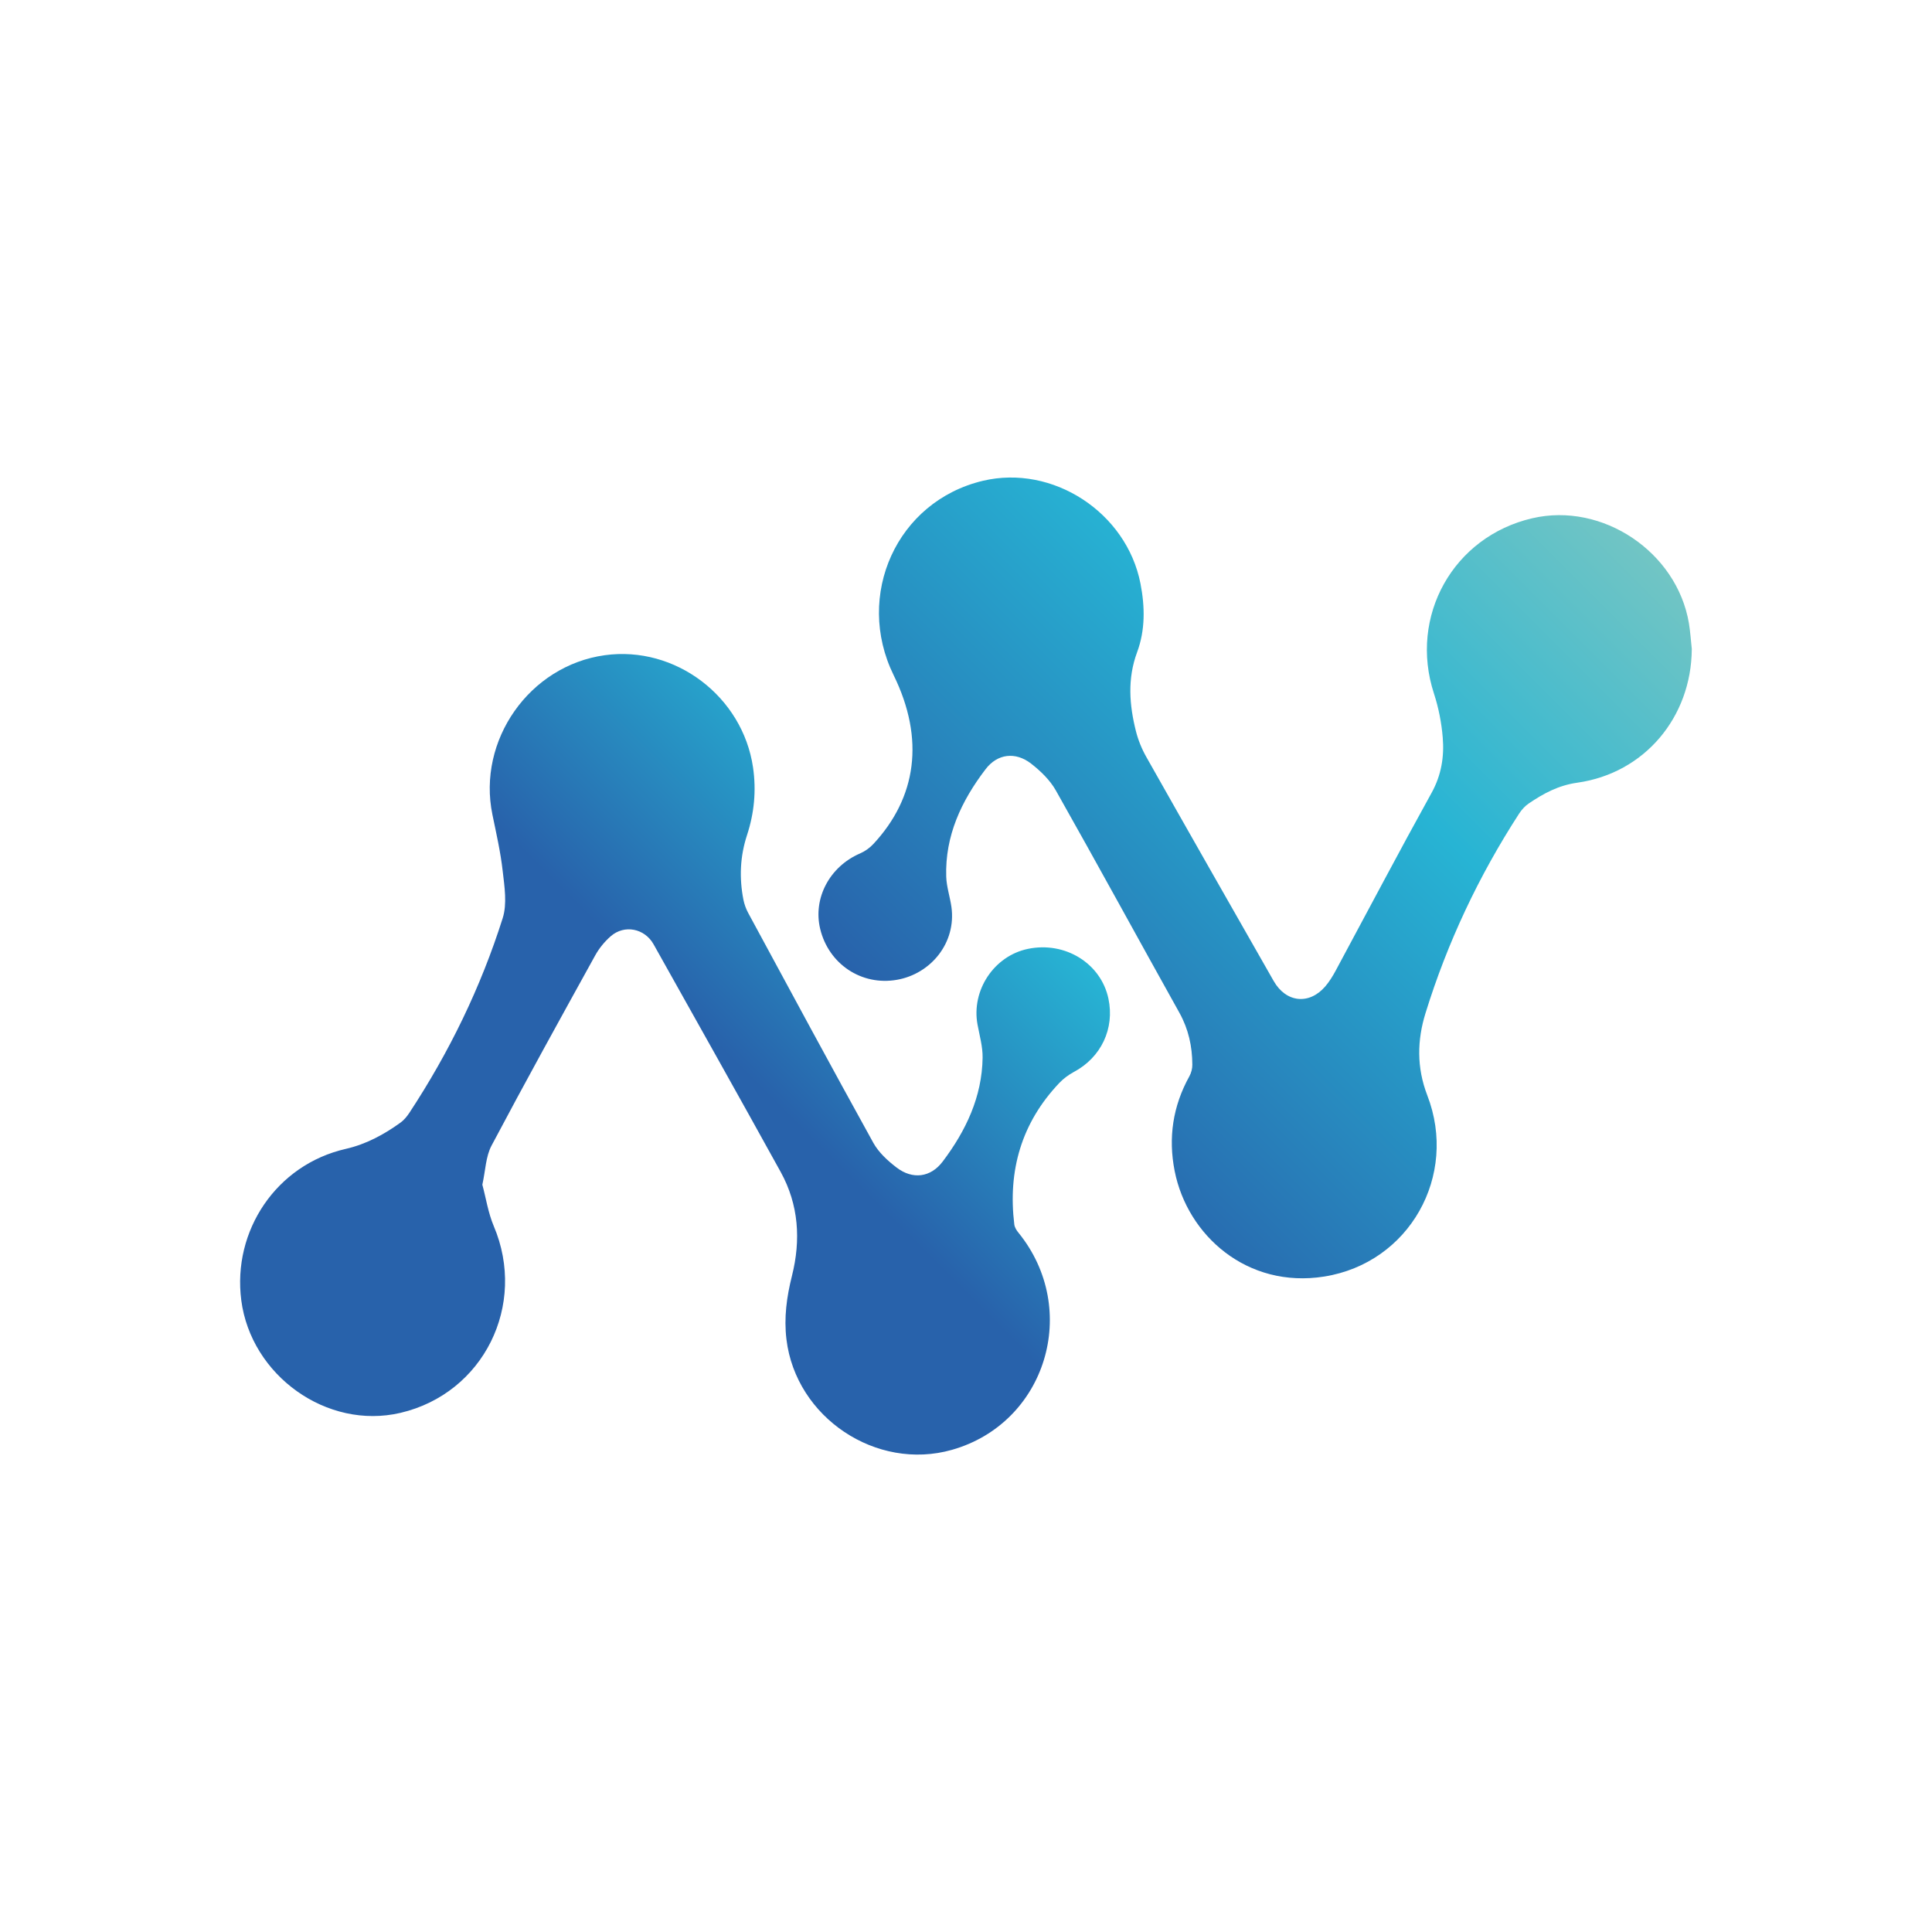
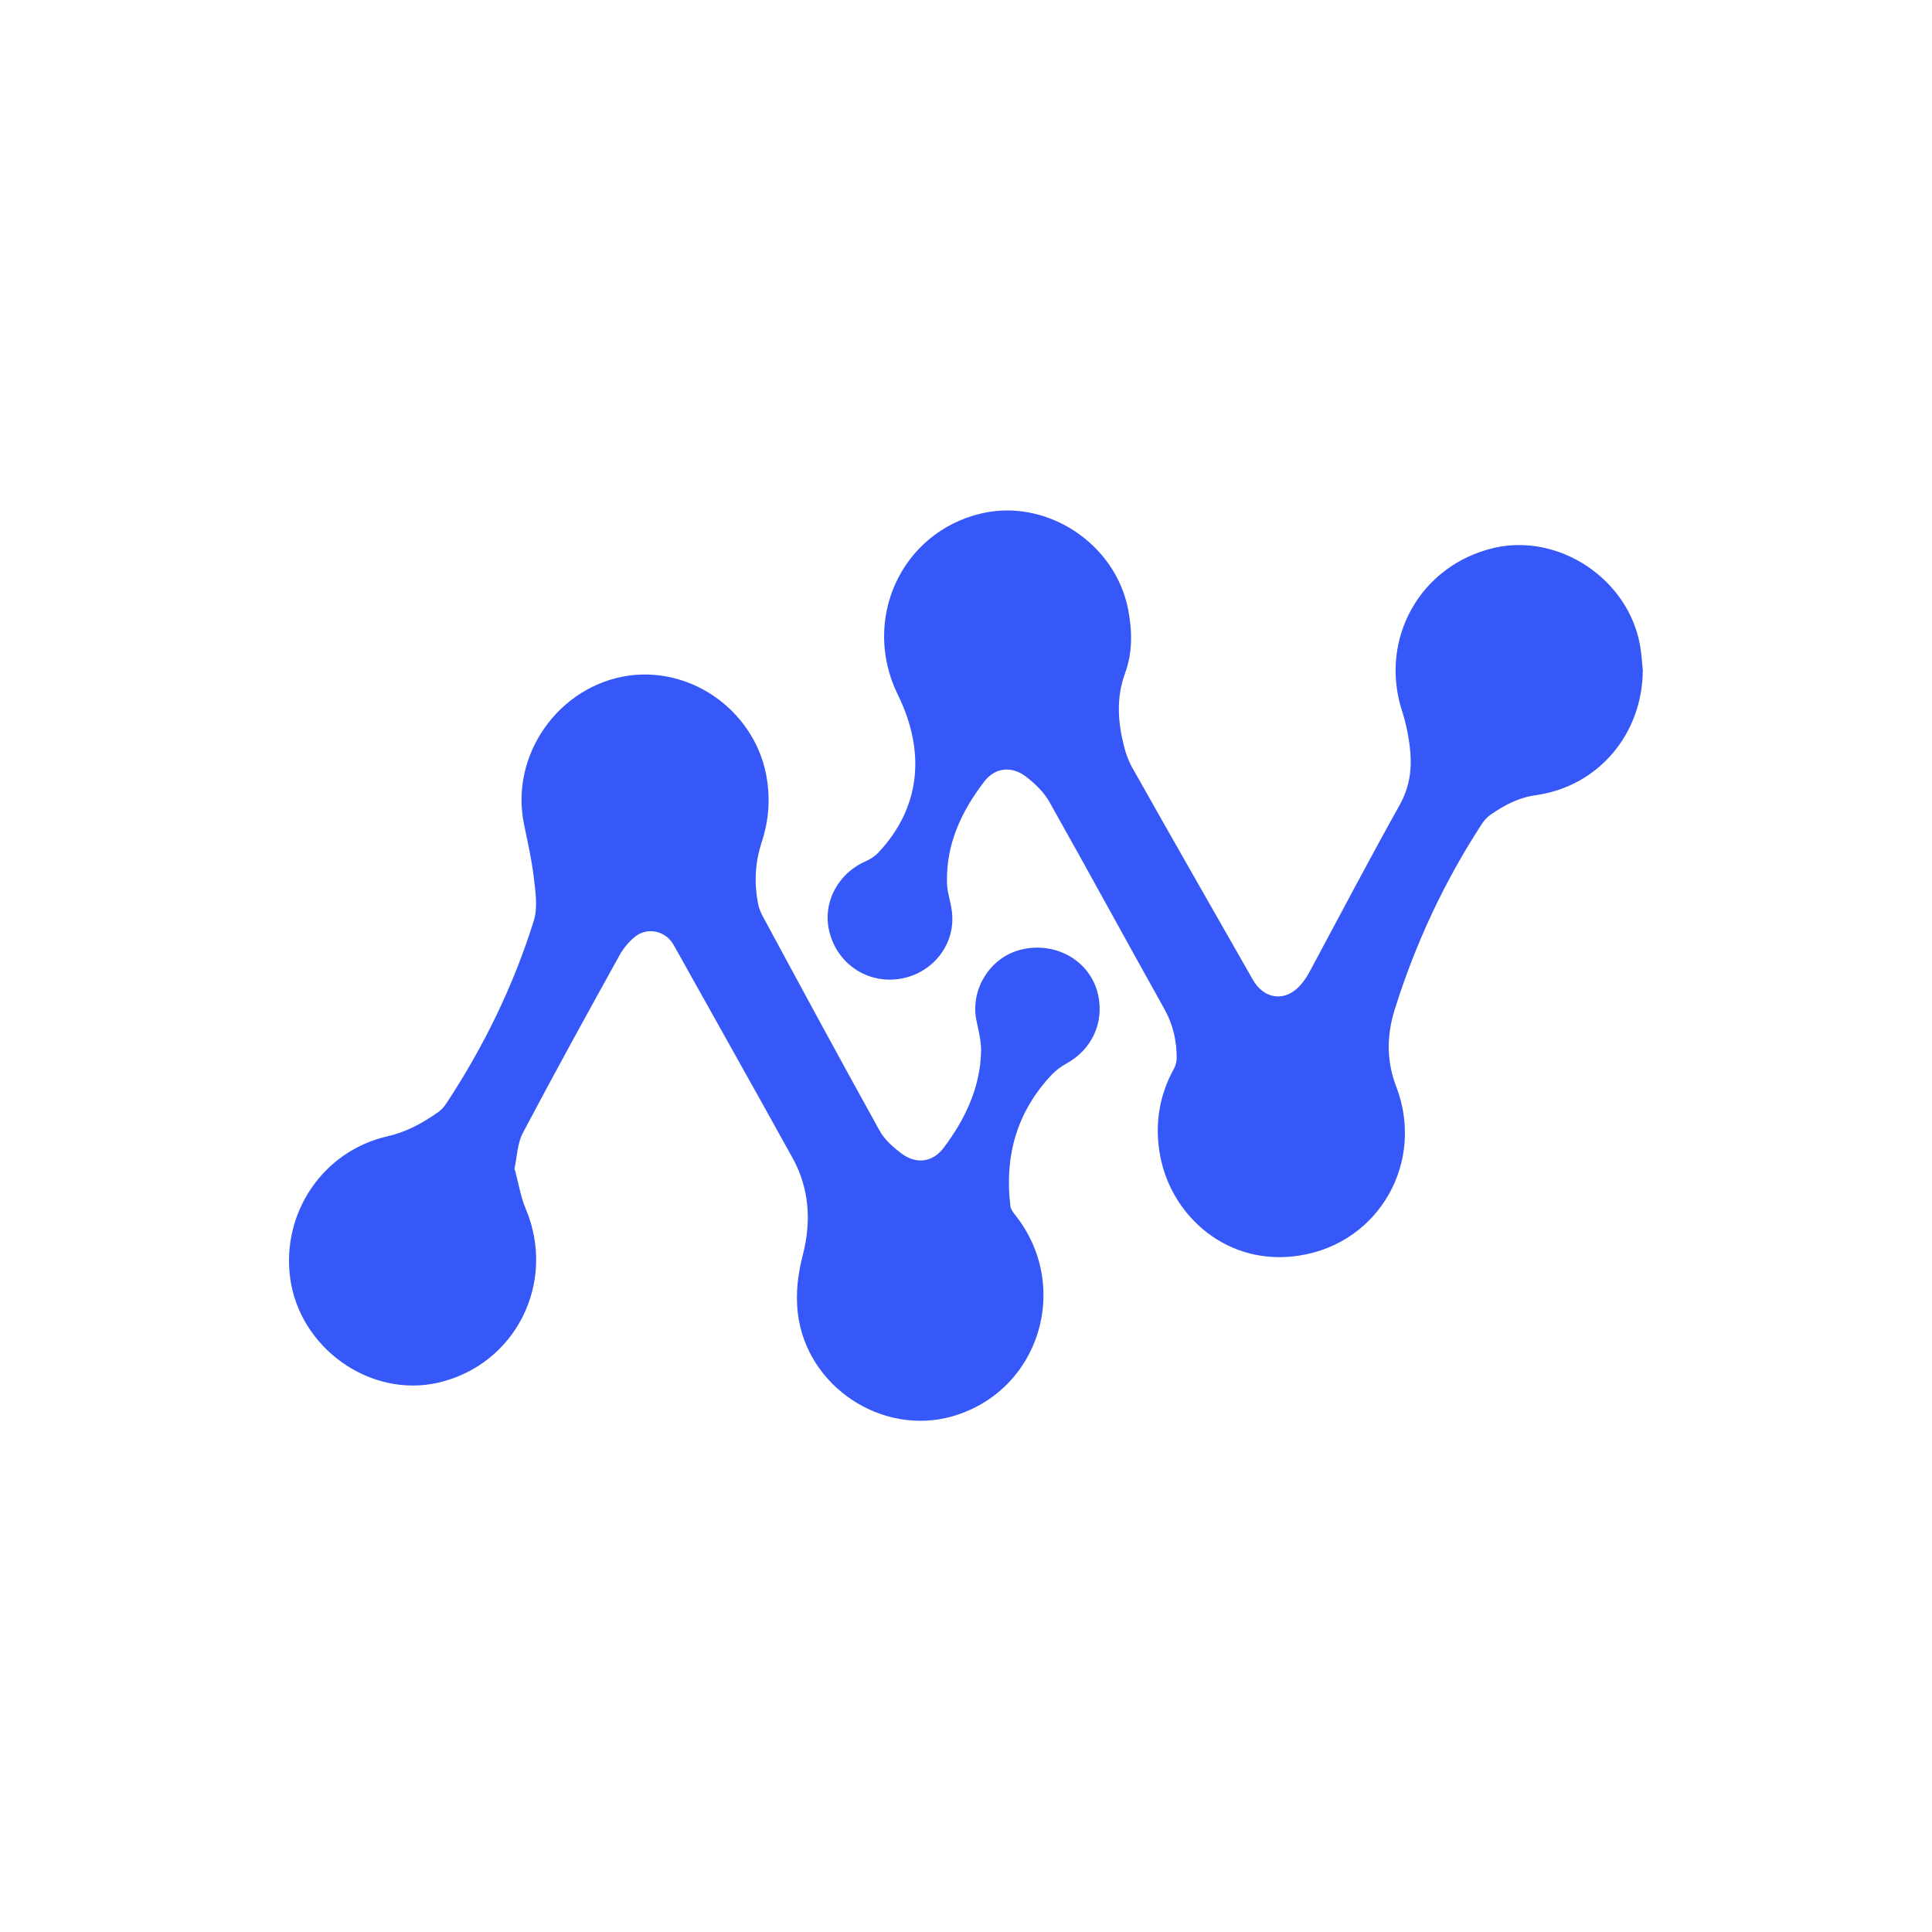
- <svg xmlns="http://www.w3.org/2000/svg" id="Capa_1" data-name="Capa 1" viewBox="0 0 256 256">
+ <svg xmlns="http://www.w3.org/2000/svg" id="Capa_1" data-name="Capa 1" viewBox="0 0 64 64">
  <defs>
    <style>
      .cls-1 {
-         fill: url(#Degradado_sin_nombre_55);
-       }
- 
-       .cls-1, .cls-2 {
+         fill: #3758f9;
        stroke-width: 0px;
      }
- 
-       .cls-2 {
-         fill: url(#Degradado_sin_nombre_56);
-       }
    </style>
-     <linearGradient id="Degradado_sin_nombre_55" data-name="Degradado sin nombre 55" x1="48.21" y1="193.54" x2="129.12" y2="112.63" gradientUnits="userSpaceOnUse">
-       <stop offset=".63" stop-color="#2862ab" />
-       <stop offset="1" stop-color="#27b4d4" />
-       <stop offset="1" stop-color="#72c5c4" />
-     </linearGradient>
-     <linearGradient id="Degradado_sin_nombre_56" data-name="Degradado sin nombre 56" x1="126.71" y1="143.06" x2="207.64" y2="62.12" gradientUnits="userSpaceOnUse">
-       <stop offset="0" stop-color="#2862ab" />
-       <stop offset=".6" stop-color="#27b4d4" />
-       <stop offset="1" stop-color="#72c5c4" />
-     </linearGradient>
  </defs>
-   <path class="cls-1" d="m63.92,157c.47,1.74.76,3.69,1.5,5.45,4.45,10.47-1.35,22.18-12.35,24.76-9.76,2.29-19.81-4.96-21.1-14.92-1.19-9.19,4.63-17.96,13.86-20.06,2.67-.61,5.04-1.89,7.24-3.48.46-.33.85-.81,1.17-1.29,5.29-8.04,9.47-16.64,12.37-25.8.6-1.9.24-4.17,0-6.24-.28-2.51-.85-4.99-1.36-7.47-2.04-9.86,4.91-19.75,14.88-21.13,9.36-1.3,18.27,5.47,19.65,14.86.45,3.08.16,6.06-.8,8.99-.92,2.81-1.04,5.67-.47,8.56.12.6.34,1.2.63,1.74,5.5,10.17,10.99,20.35,16.58,30.46.71,1.28,1.91,2.38,3.09,3.28,2.11,1.61,4.5,1.33,6.11-.81,3.06-4.06,5.21-8.56,5.28-13.76.02-1.45-.4-2.91-.67-4.36-.85-4.55,2.18-9.12,6.68-10.05,4.92-1.02,9.66,1.91,10.66,6.58.85,3.99-.97,7.81-4.58,9.73-.7.38-1.38.88-1.93,1.46-5.01,5.28-6.83,11.6-5.96,18.75.05.39.3.79.56,1.1,8.25,10.18,3.63,25.23-8.82,28.76-10.03,2.85-20.68-4.29-21.93-14.63-.35-2.89.03-5.64.73-8.43,1.19-4.74.9-9.41-1.49-13.75-5.57-10.09-11.22-20.13-16.85-30.18-1.18-2.1-3.86-2.65-5.68-1.06-.81.71-1.53,1.59-2.05,2.53-4.63,8.38-9.26,16.75-13.74,25.21-.77,1.45-.8,3.29-1.22,5.2Z" />
-   <path class="cls-2" d="m224.17,86.05c-.07,8.99-6.26,16.4-15.16,17.66-2.51.35-4.49,1.43-6.45,2.76-.5.34-.94.83-1.27,1.34-5.34,8.24-9.5,17.06-12.4,26.43-1.11,3.57-1.19,7.2.23,10.89,4.13,10.66-2.38,22.23-13.66,24.02-10.22,1.62-18.13-5.47-19.81-13.98-.87-4.39-.25-8.6,1.95-12.56.25-.45.4-1.03.39-1.55-.01-2.41-.51-4.69-1.7-6.84-5.48-9.82-10.86-19.7-16.39-29.49-.78-1.38-2.03-2.58-3.29-3.56-2.05-1.58-4.44-1.32-6.02.76-3.19,4.18-5.38,8.81-5.21,14.23.04,1.34.5,2.67.69,4.02.66,4.75-2.73,8.87-7.23,9.65-4.7.82-9.04-2.1-10.16-6.74-.98-4.07,1.25-8.26,5.27-10,.65-.28,1.29-.73,1.77-1.25,5.71-6.13,6.86-13.88,2.69-22.38-5.18-10.58.41-23.03,11.82-25.75,9.27-2.2,19.05,4.19,20.89,13.62.6,3.09.64,6.16-.45,9.1-1.3,3.51-1.03,6.98-.15,10.47.3,1.19.79,2.38,1.4,3.45,5.59,9.9,11.22,19.77,16.85,29.64,1.63,2.86,4.69,3.2,6.83.72.55-.64,1.01-1.39,1.41-2.14,4.22-7.84,8.37-15.72,12.68-23.51,1.3-2.35,1.69-4.79,1.48-7.33-.16-1.96-.55-3.95-1.16-5.82-3.35-10.24,2.54-20.81,13.03-23.24,9.28-2.16,19.15,4.45,20.75,13.91.19,1.15.26,2.32.39,3.48Z" />
+   <path class="cls-1" d="m17.06,38.76c.11.41.18.86.35,1.27,1.04,2.44-.32,5.17-2.88,5.77-2.28.53-4.62-1.16-4.92-3.48-.28-2.14,1.08-4.19,3.23-4.68.62-.14,1.17-.44,1.69-.81.11-.08.2-.19.27-.3,1.23-1.87,2.21-3.88,2.88-6.02.14-.44.06-.97,0-1.46-.07-.59-.2-1.16-.32-1.74-.48-2.3,1.15-4.6,3.47-4.93,2.18-.3,4.26,1.28,4.58,3.46.11.72.04,1.41-.19,2.1-.21.66-.24,1.32-.11,1.99.03.14.08.28.15.41,1.28,2.37,2.56,4.74,3.87,7.1.16.3.44.55.72.76.49.38,1.05.31,1.42-.19.71-.95,1.21-2,1.23-3.21,0-.34-.09-.68-.16-1.02-.2-1.06.51-2.13,1.56-2.34,1.15-.24,2.25.44,2.48,1.53.2.93-.23,1.82-1.07,2.27-.16.09-.32.21-.45.34-1.17,1.23-1.59,2.7-1.39,4.37.01.09.07.18.13.26,1.92,2.37.85,5.88-2.06,6.71-2.34.66-4.82-1-5.11-3.41-.08-.67,0-1.31.17-1.96.28-1.1.21-2.19-.35-3.2-1.3-2.35-2.62-4.69-3.93-7.04-.27-.49-.9-.62-1.32-.25-.19.16-.36.37-.48.59-1.08,1.95-2.16,3.91-3.2,5.88-.18.34-.19.77-.28,1.21Z" />
+   <path class="cls-1" d="m54.42,22.22c-.02,2.09-1.46,3.82-3.53,4.12-.59.08-1.05.33-1.5.64-.12.08-.22.19-.3.31-1.25,1.92-2.21,3.98-2.89,6.16-.26.83-.28,1.68.05,2.54.96,2.49-.55,5.18-3.19,5.6-2.38.38-4.23-1.28-4.62-3.26-.2-1.02-.06-2.01.45-2.93.06-.11.09-.24.09-.36,0-.56-.12-1.09-.4-1.6-1.28-2.29-2.53-4.59-3.82-6.88-.18-.32-.47-.6-.77-.83-.48-.37-1.04-.31-1.4.18-.74.97-1.25,2.05-1.22,3.32,0,.31.12.62.16.94.15,1.11-.64,2.07-1.69,2.25-1.1.19-2.11-.49-2.37-1.57-.23-.95.29-1.93,1.23-2.33.15-.07.3-.17.41-.29,1.33-1.43,1.6-3.24.63-5.22-1.21-2.47.1-5.37,2.76-6,2.16-.51,4.44.98,4.87,3.17.14.72.15,1.44-.1,2.12-.3.82-.24,1.63-.03,2.44.07.28.18.55.33.8,1.3,2.31,2.62,4.61,3.93,6.91.38.67,1.09.75,1.59.17.13-.15.24-.32.33-.5.98-1.83,1.95-3.67,2.96-5.48.3-.55.39-1.12.34-1.71-.04-.46-.13-.92-.27-1.36-.78-2.39.59-4.85,3.04-5.42,2.16-.5,4.46,1.04,4.84,3.24.05.27.06.54.09.81Z" />
</svg>
